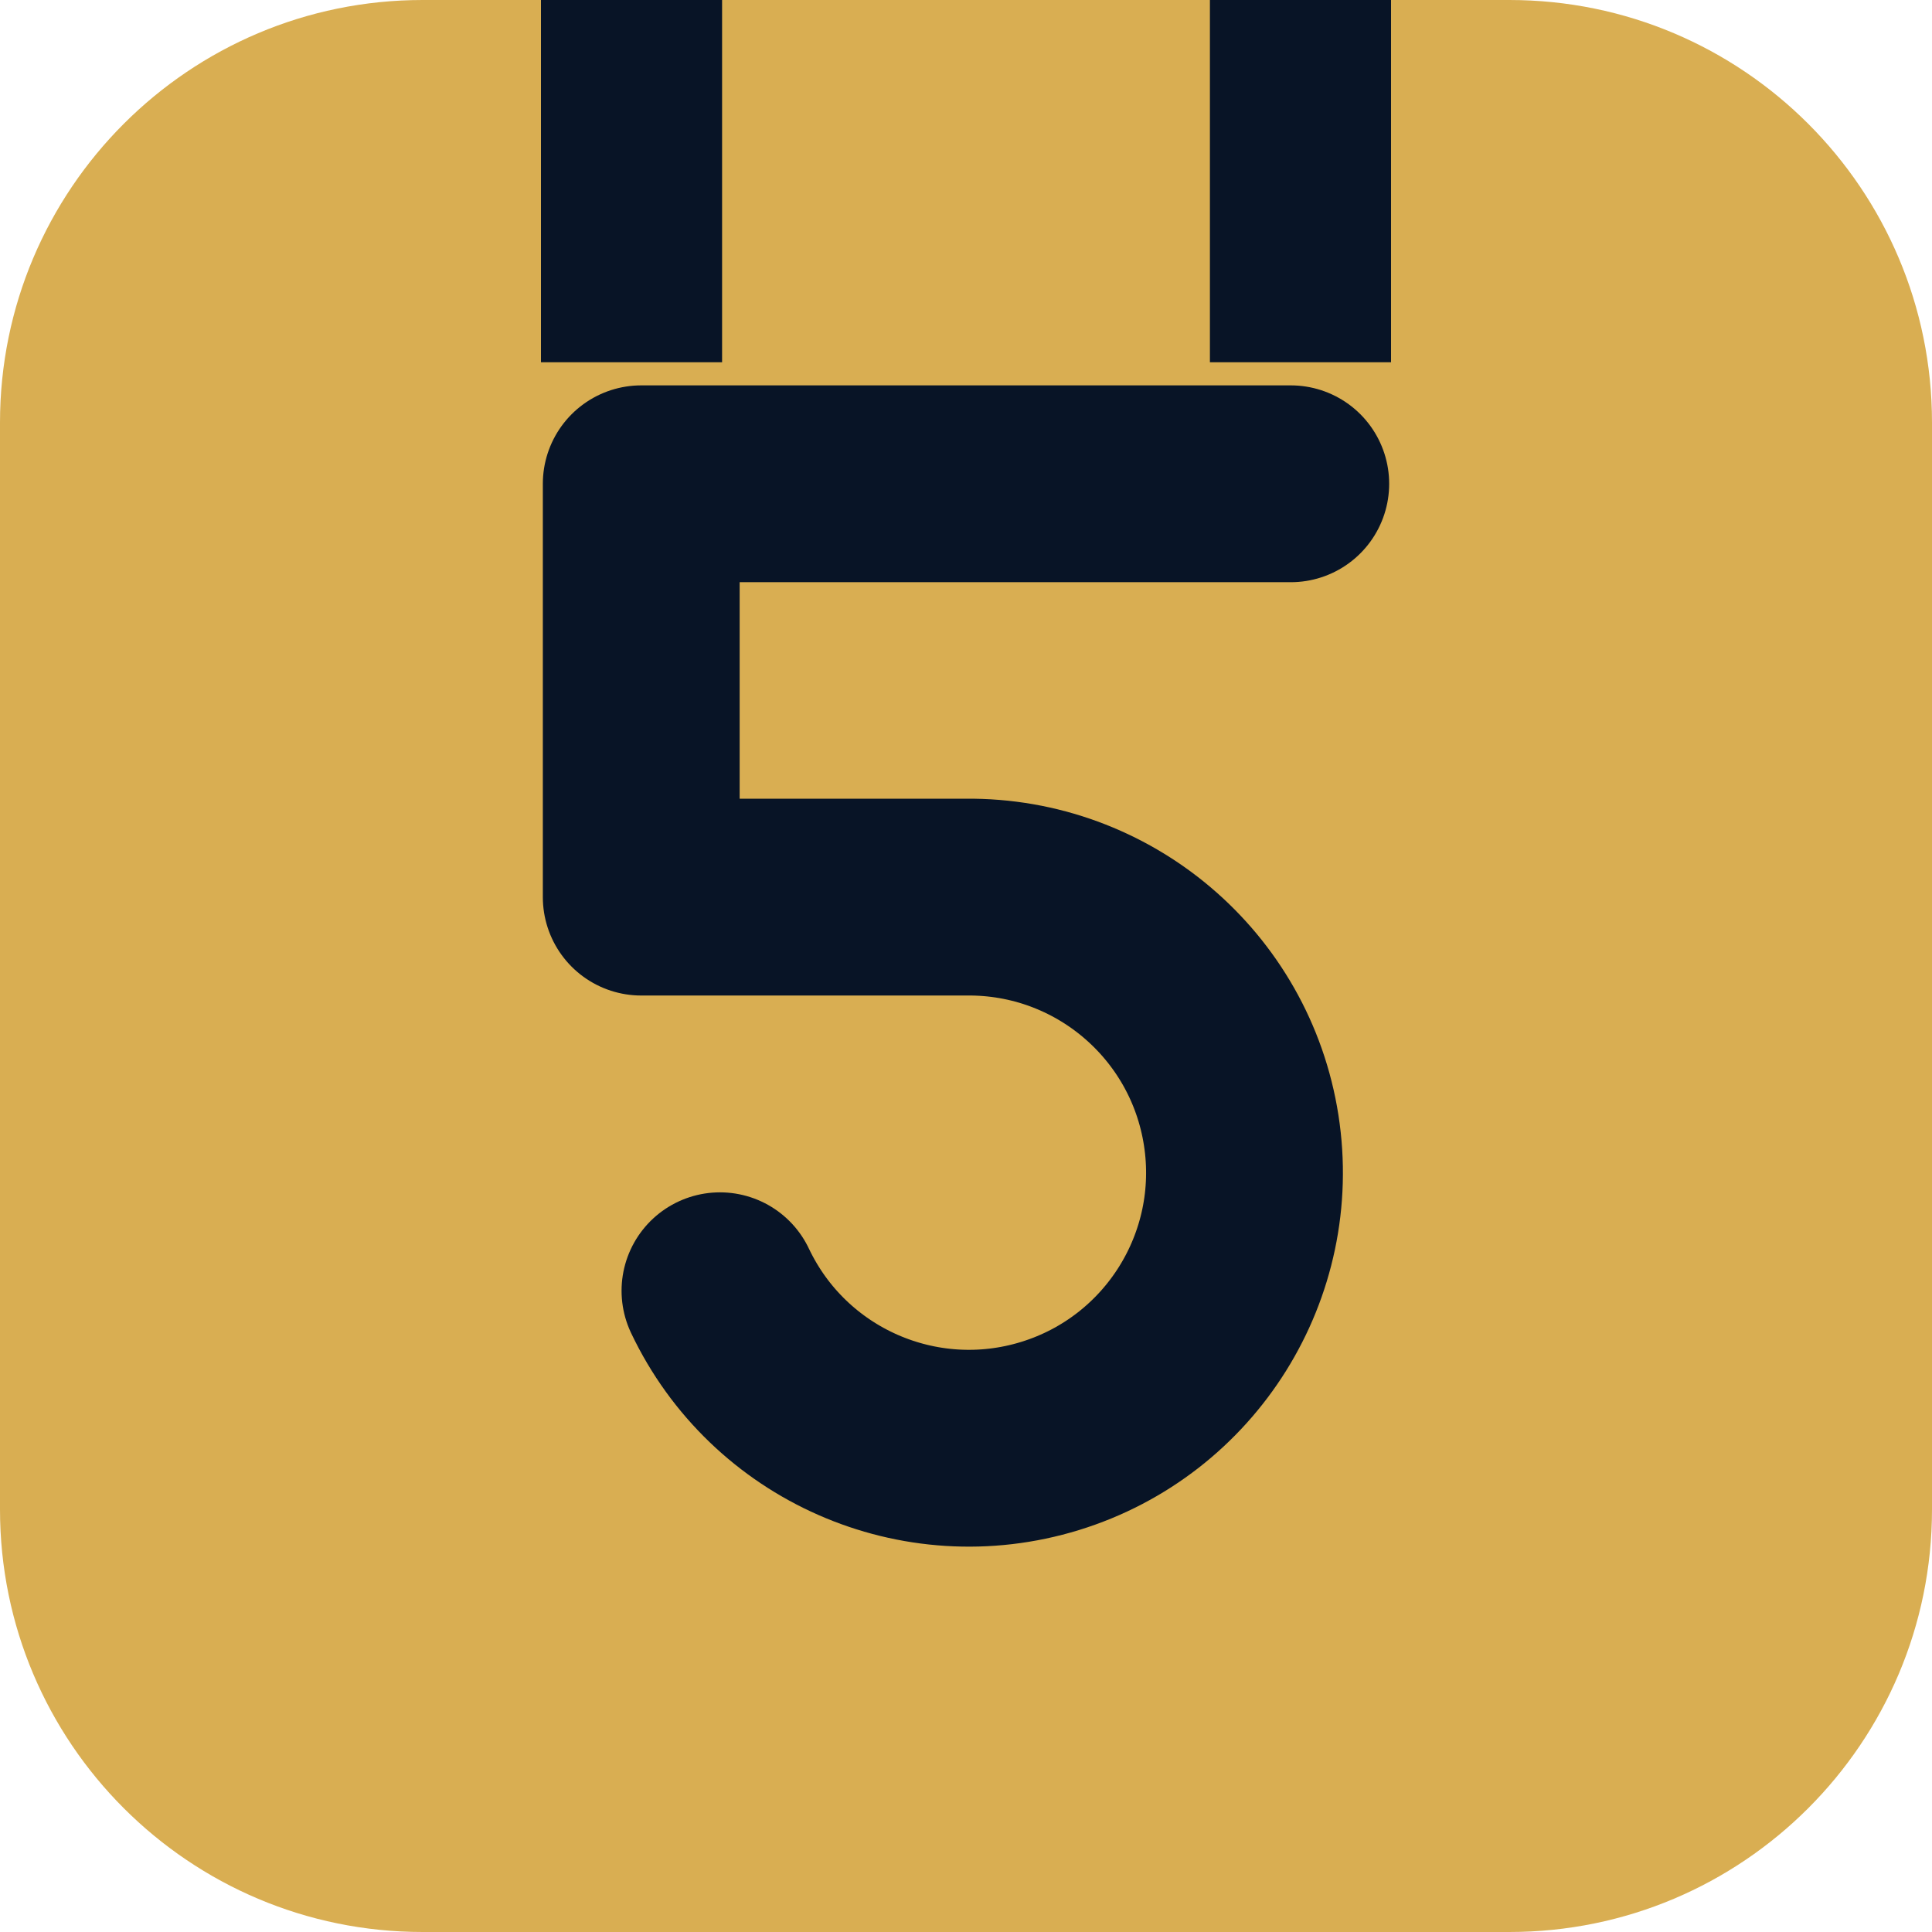
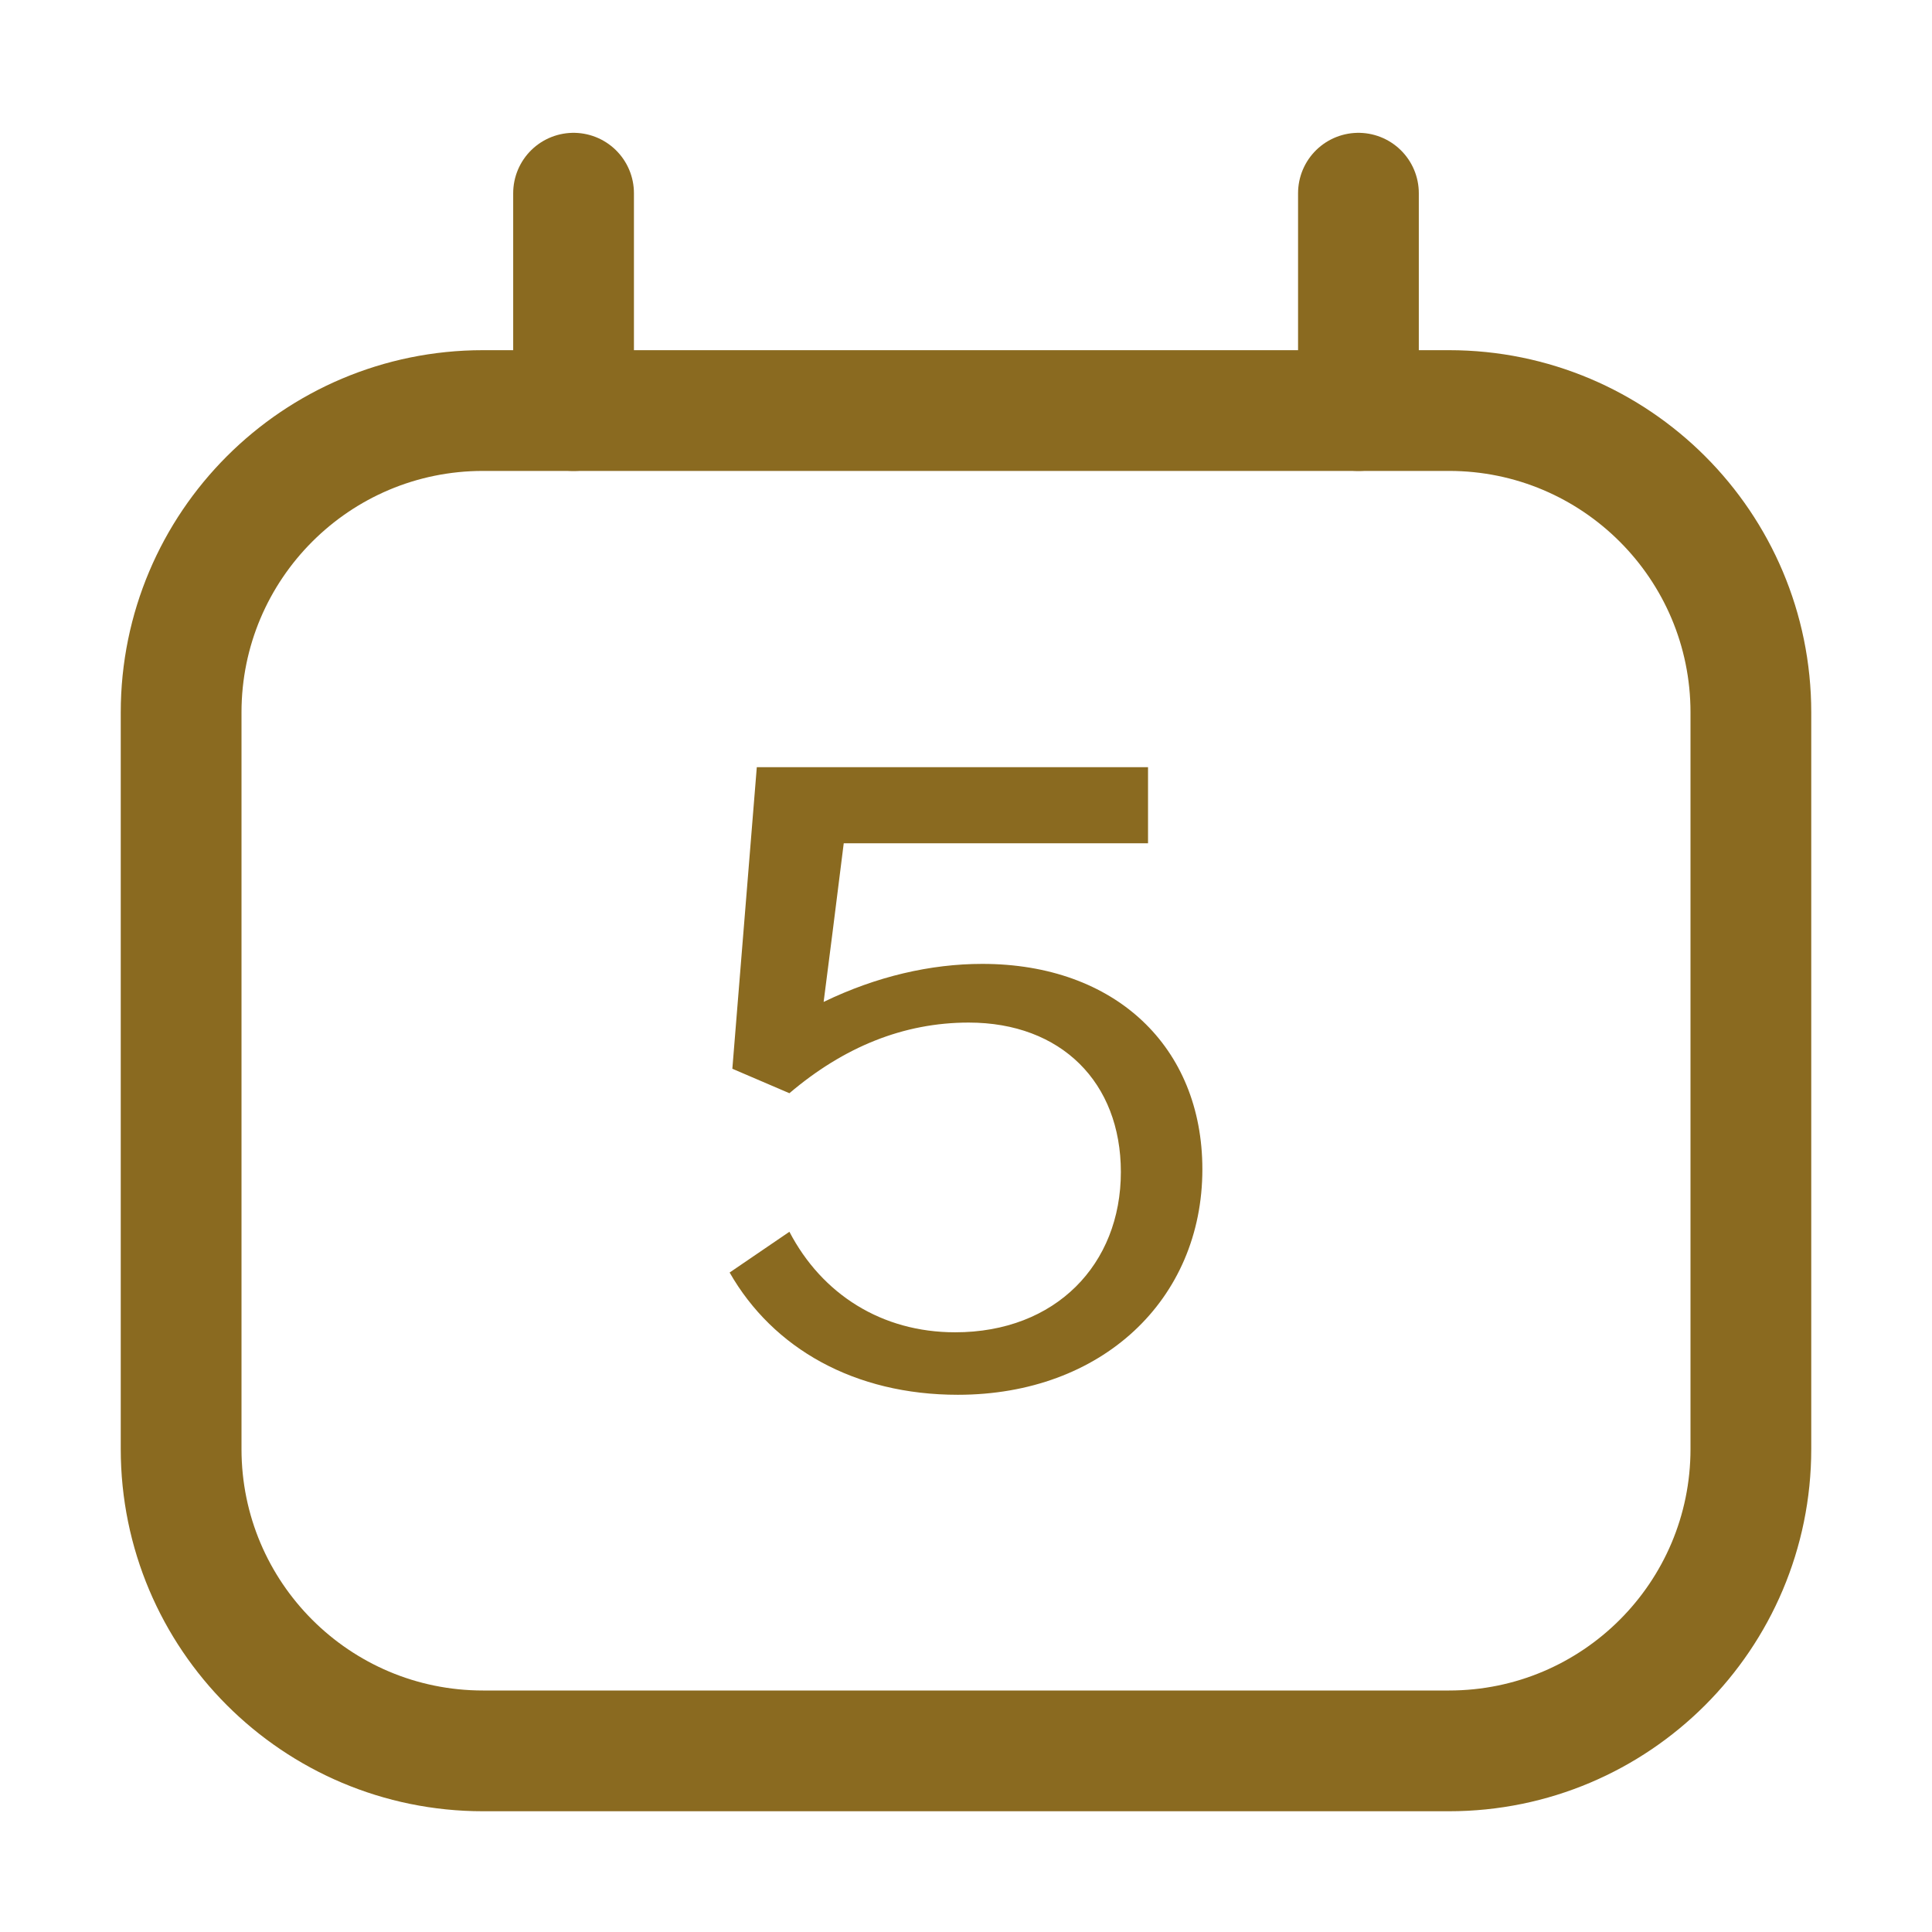
<svg xmlns="http://www.w3.org/2000/svg" viewBox="0 0 32 32">
-   <rect width="32" height="32" rx="7" fill="#d9ae52" />
-   <rect x="8.96" y="0" width="3" height="6" fill="#081426" />
-   <rect x="20.04" y="0" width="3" height="6" fill="#081426" />
-   <g transform="translate(16 16) scale(1.63) translate(-16 -17.3)">
-     <path d="M19.3 12.4H12.7v4.2H16a2.8 2.8 0 1 1-2.5 4" fill="none" stroke="#081426" stroke-width="2" stroke-linecap="round" stroke-linejoin="round" />
+   <g fill="none" stroke="#8a6a20" stroke-width="2" stroke-linecap="round" stroke-linejoin="round">
+     <path d="M9.5 3.2v3.6" />
+     <path d="M22.5 3.2v3.6" />
+     <rect x="3" y="6.8" width="26" height="22.2" rx="5" />
+   </g>
+   <g transform="translate(16 17.9) scale(0.9) translate(-16.6 -18.07)">
+     <path fill="#8a6a20" d="M12.75 12.30 H19.95 V13.70 H14.35       C14.20 14.90 14.08 15.85 13.98 16.62       C14.95 16.15 15.95 15.92 16.90 15.92       C19.35 15.92 20.95 17.45 20.95 19.70       C20.95 22.10 19.10 23.85 16.45 23.85       C14.55 23.85 13.05 23.00 12.25 21.60       L13.35 20.85       C13.95 22.00 15.05 22.70 16.40 22.70       C18.25 22.70 19.45 21.45 19.45 19.75       C19.45 18.10 18.35 17.00 16.65 17.00       C15.45 17.00 14.35 17.45 13.35 18.30       L12.30 17.85 Z" />
  </g>
</svg>
